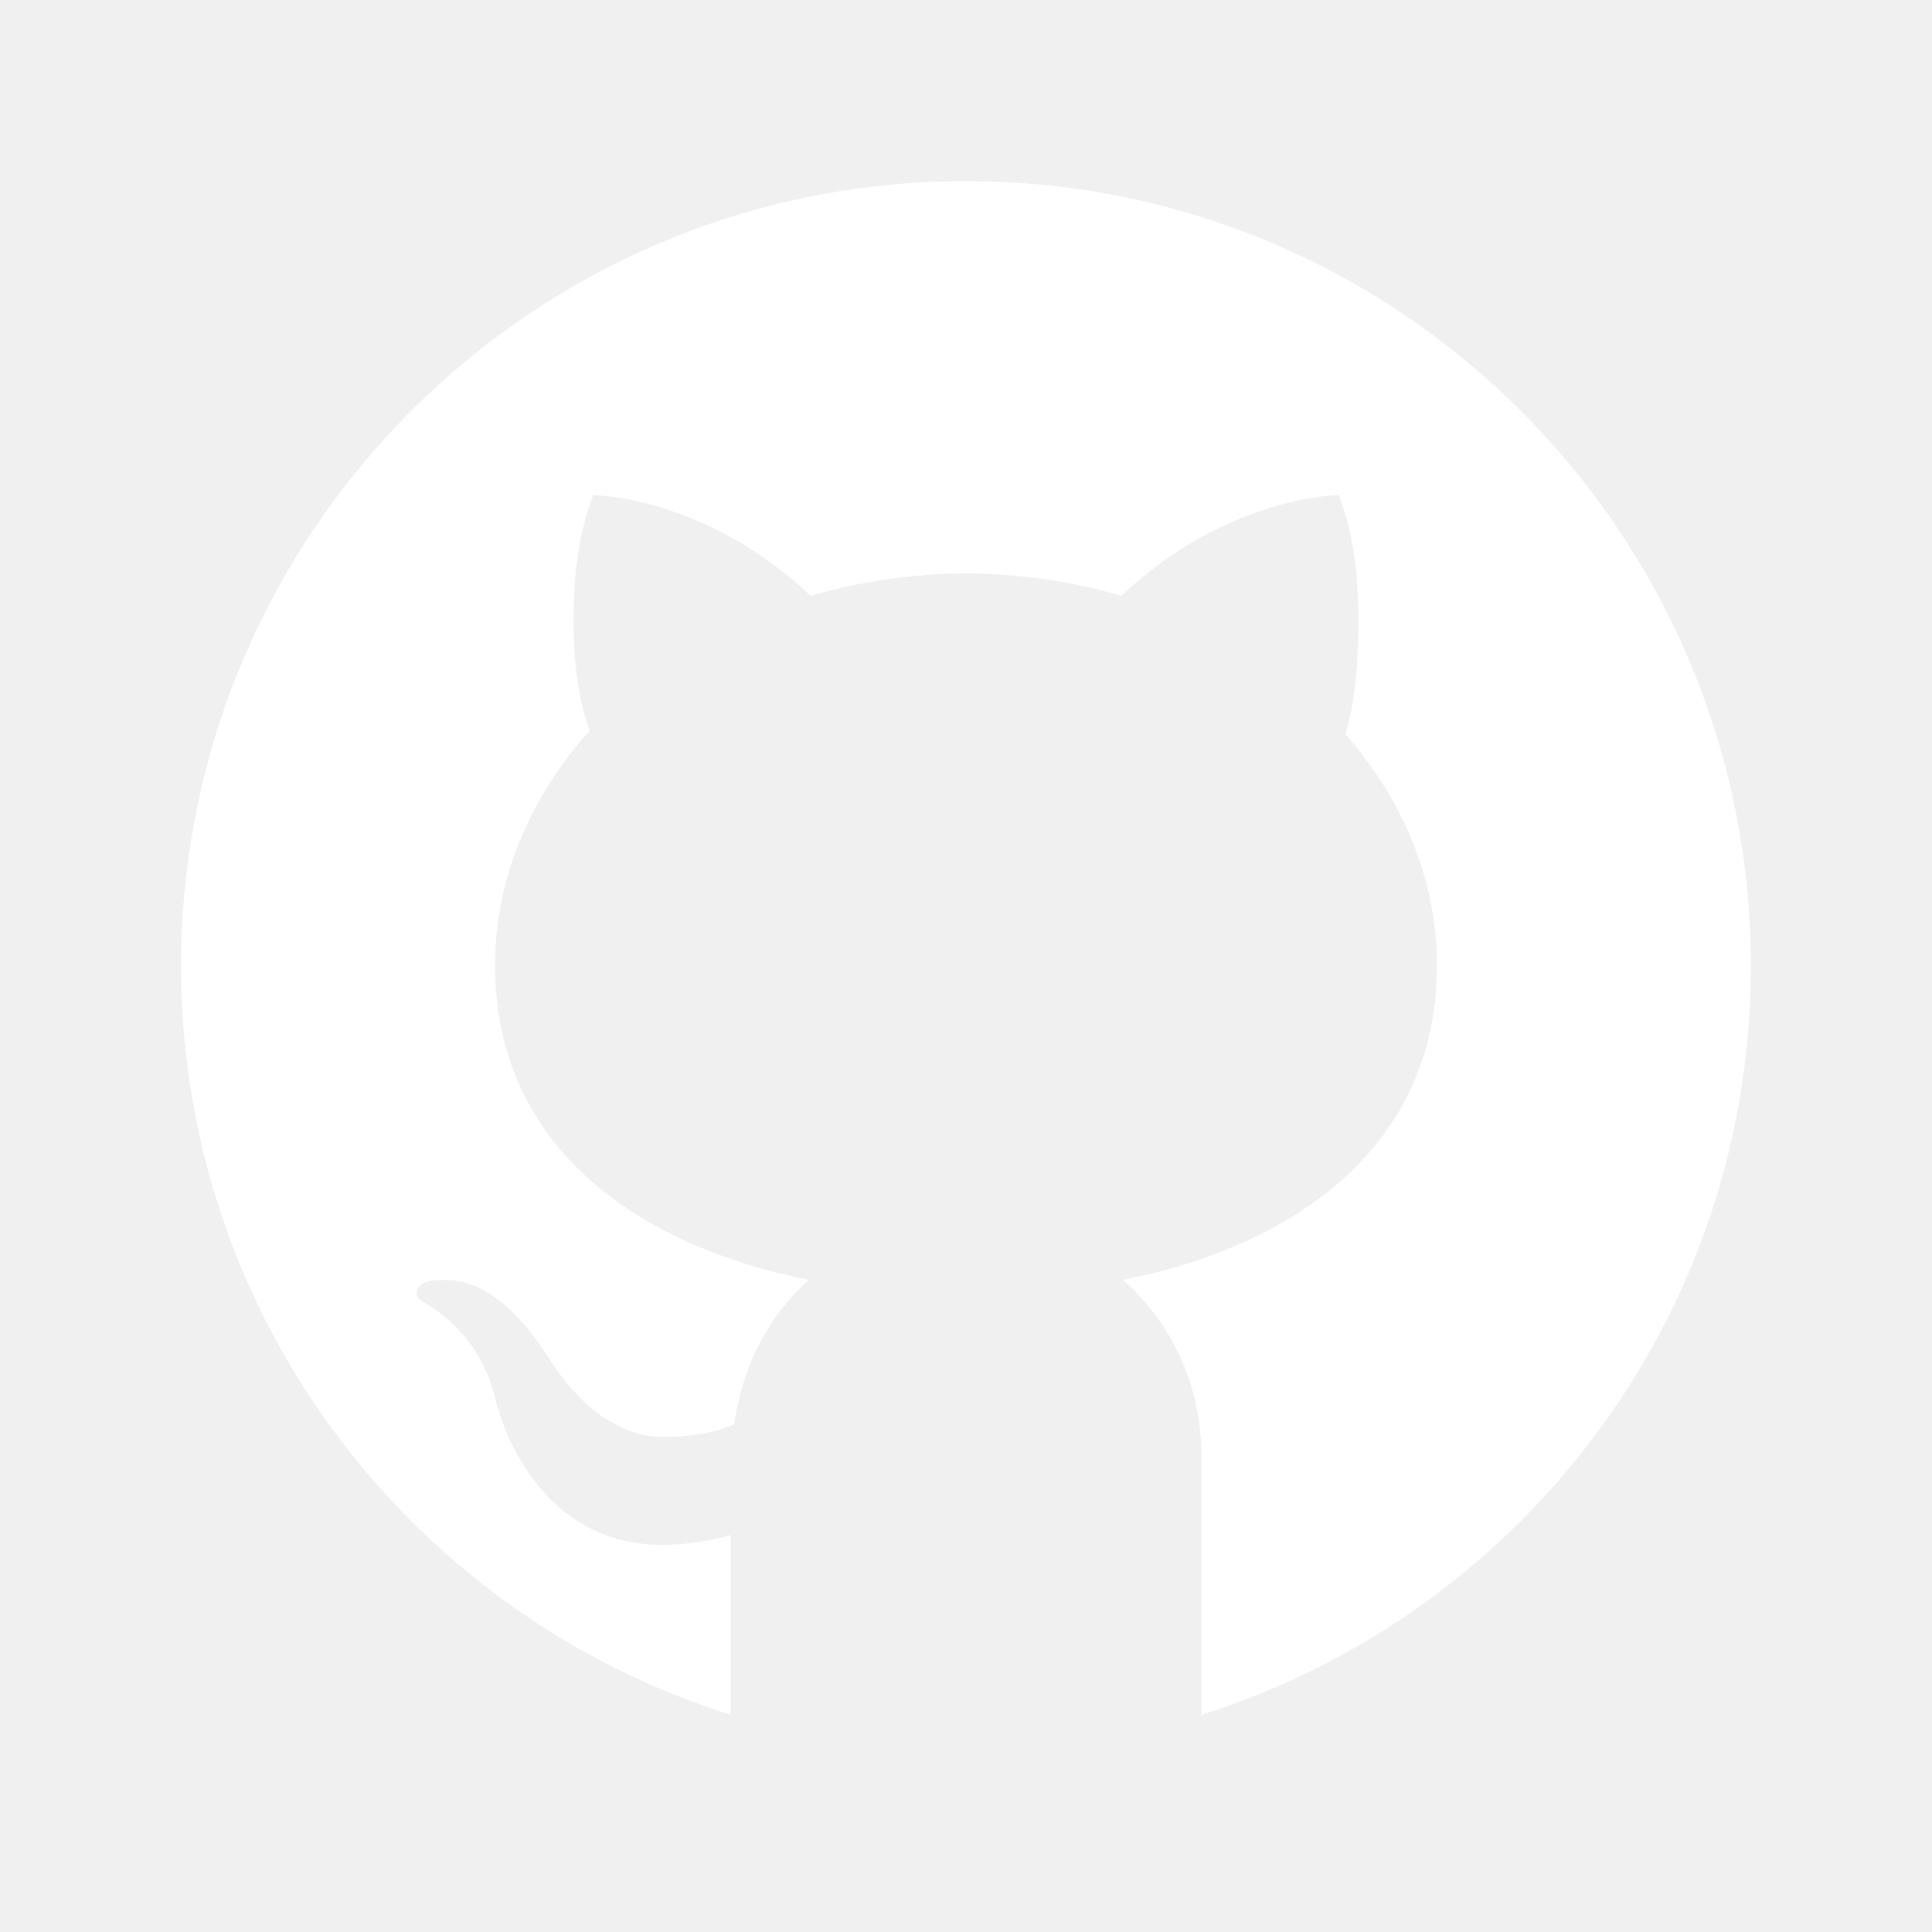
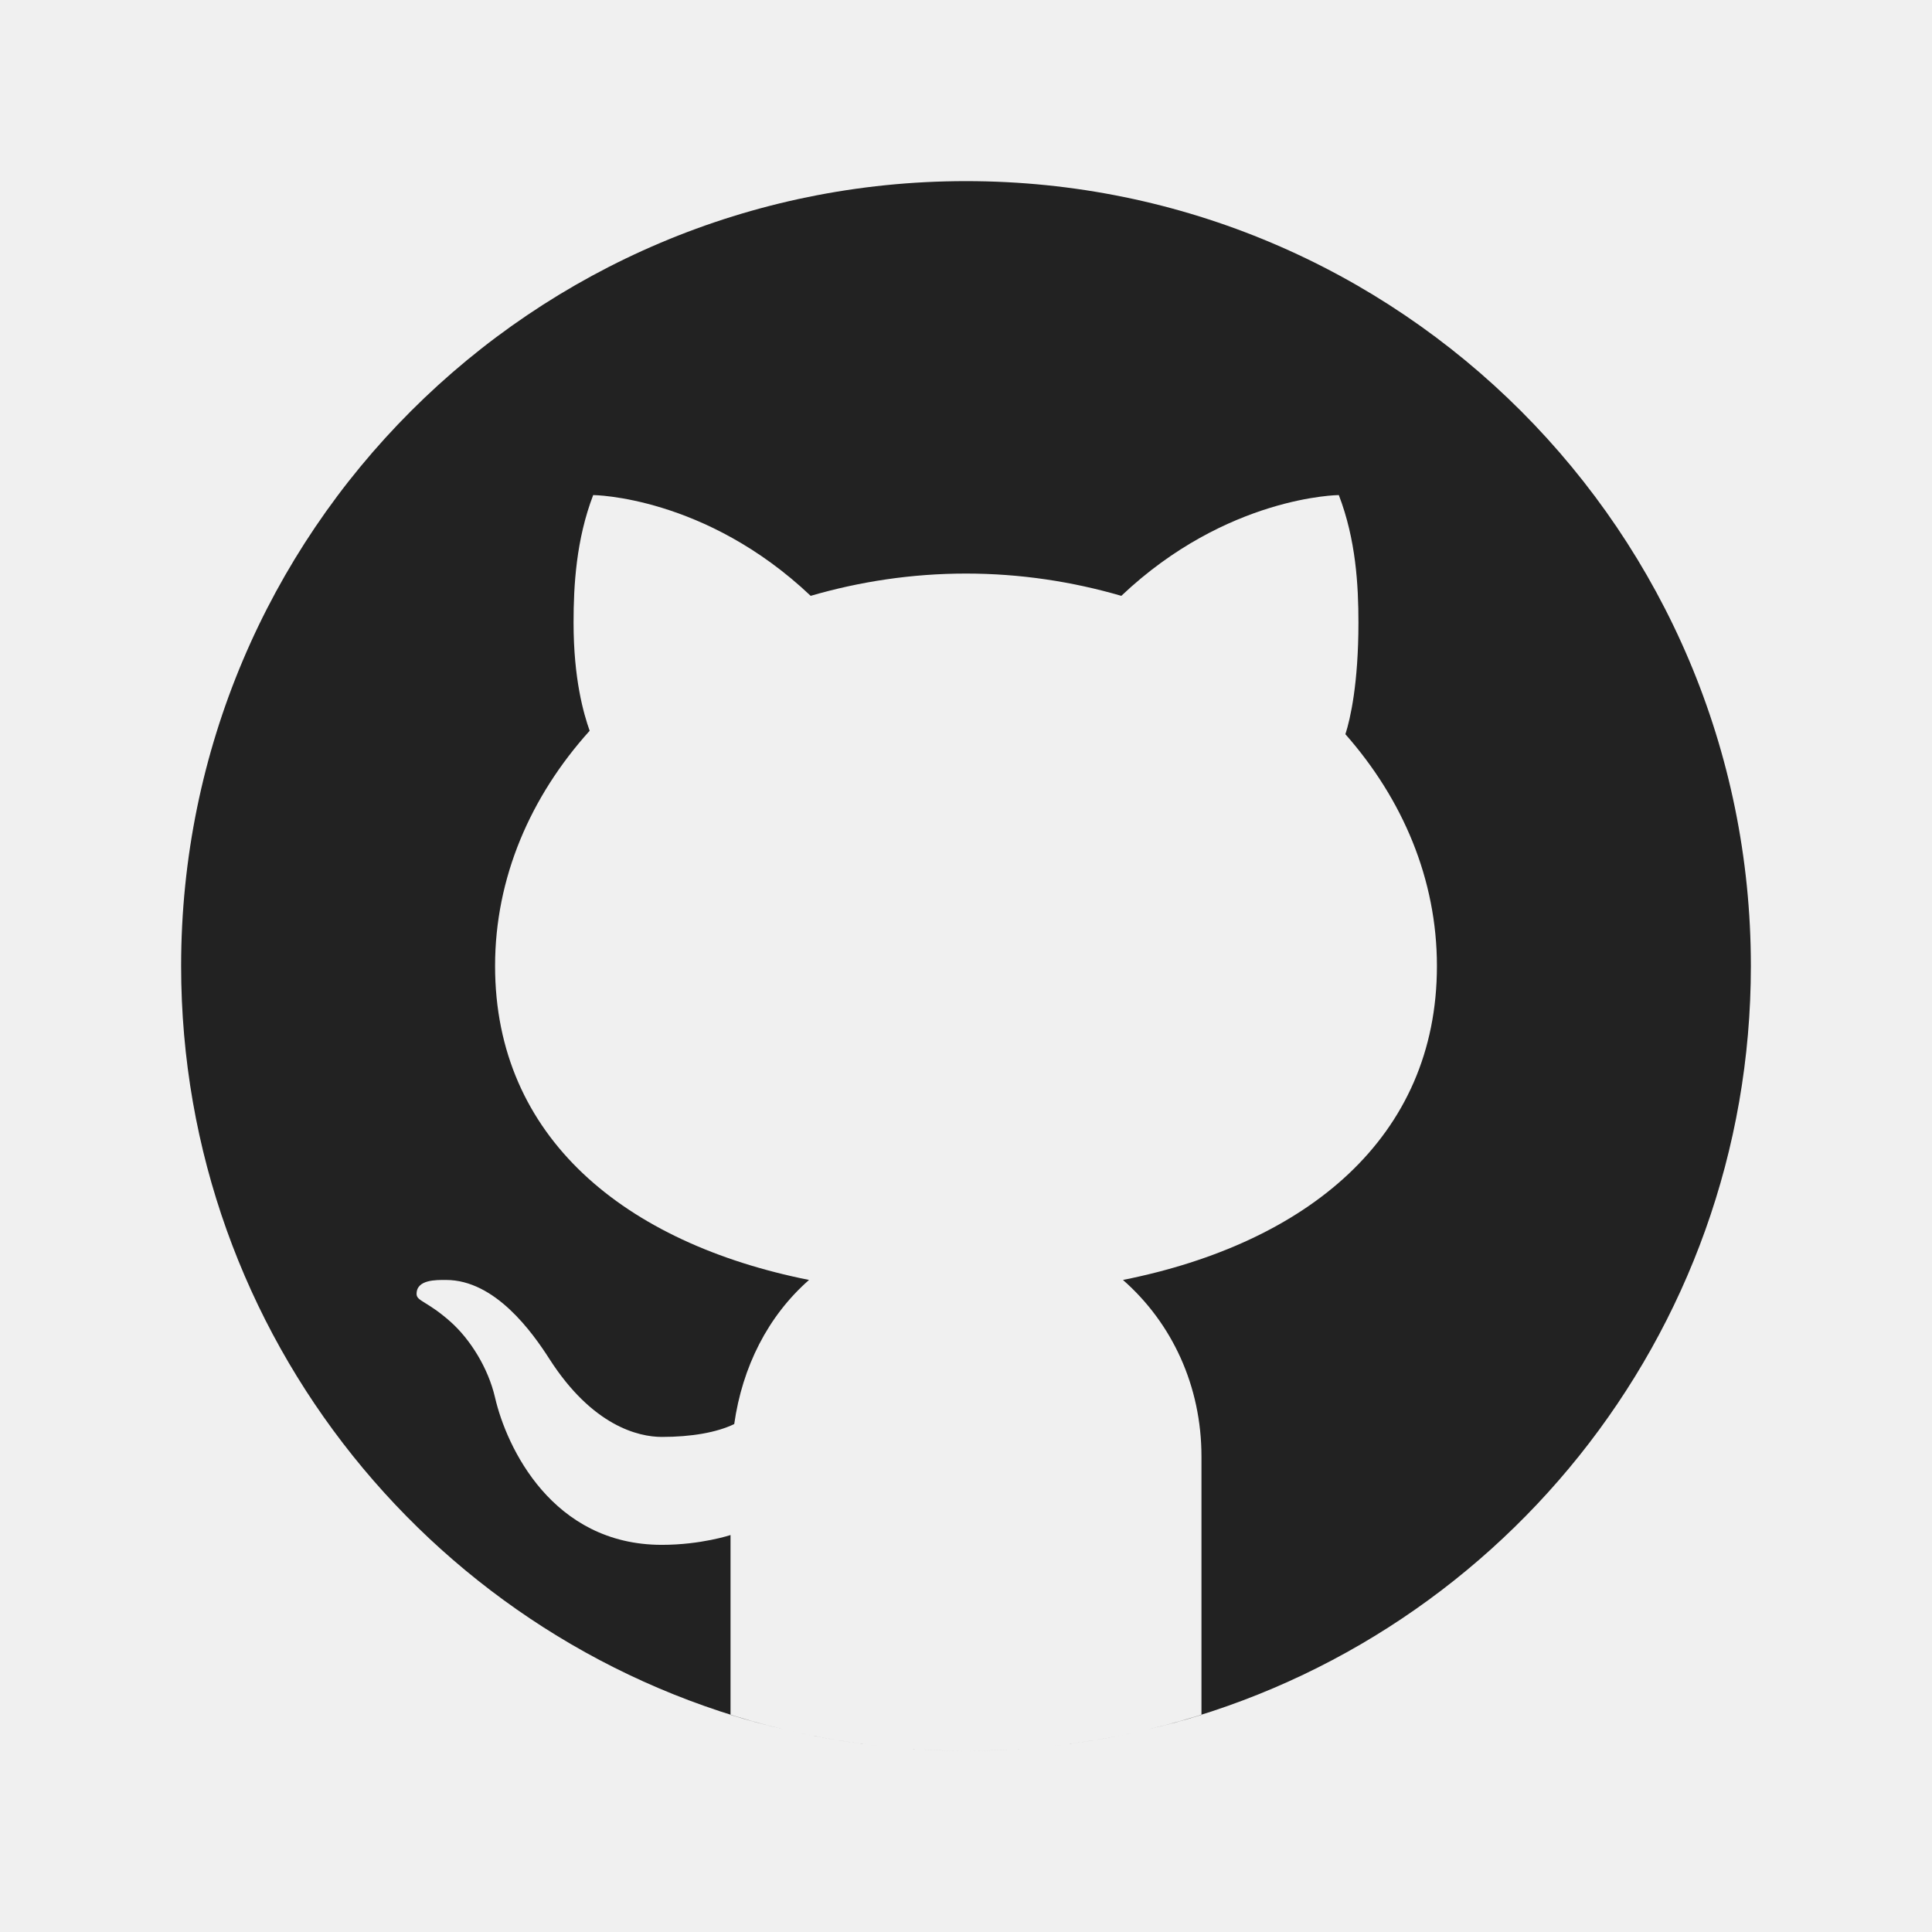
<svg xmlns="http://www.w3.org/2000/svg" viewBox="0,0,256,256" width="64px" height="64px">
-   <g fill="#ffffff" fill-rule="nonzero" stroke="none" stroke-width="1" stroke-linecap="butt" stroke-linejoin="miter" stroke-miterlimit="10" stroke-dasharray="" stroke-dashoffset="0" font-family="none" font-weight="none" font-size="none" text-anchor="none" style="mix-blend-mode: normal">
+   <g fill="#222222" fill-rule="nonzero" stroke="none" stroke-width="1" stroke-linecap="butt" stroke-linejoin="miter" stroke-miterlimit="10" stroke-dasharray="" stroke-dashoffset="0" font-family="none" font-weight="none" font-size="none" text-anchor="none" style="mix-blend-mode: normal">
    <g transform="scale(4,4)">
      <path d="M32,6c-14.359,0 -26,11.641 -26,26c0,12.277 8.512,22.56 19.955,25.286c-0.592,-0.141 -1.179,-0.299 -1.755,-0.479v-5.957c0,0 -0.975,0.325 -2.275,0.325c-3.637,0 -5.148,-3.245 -5.525,-4.875c-0.229,-0.993 -0.827,-1.934 -1.469,-2.509c-0.767,-0.684 -1.126,-0.686 -1.131,-0.92c-0.01,-0.491 0.658,-0.471 0.975,-0.471c1.625,0 2.857,1.729 3.429,2.623c1.417,2.207 2.938,2.577 3.721,2.577c0.975,0 1.817,-0.146 2.397,-0.426c0.268,-1.888 1.108,-3.57 2.478,-4.774c-6.097,-1.219 -10.4,-4.716 -10.4,-10.4c0,-2.928 1.175,-5.619 3.133,-7.792c-0.2,-0.567 -0.533,-1.714 -0.533,-3.583c0,-1.235 0.086,-2.751 0.65,-4.225c0,0 3.708,0.026 7.205,3.338c1.614,-0.47 3.341,-0.738 5.145,-0.738c1.804,0 3.531,0.268 5.145,0.738c3.497,-3.312 7.205,-3.338 7.205,-3.338c0.567,1.474 0.65,2.99 0.65,4.225c0,2.015 -0.268,3.19 -0.432,3.697c1.898,2.153 3.032,4.802 3.032,7.678c0,5.684 -4.303,9.181 -10.4,10.4c1.628,1.43 2.6,3.513 2.6,5.85v8.557c-0.576,0.181 -1.162,0.338 -1.755,0.479c11.443,-2.726 19.955,-13.009 19.955,-25.286c0,-14.359 -11.641,-26 -26,-26zM33.813,57.93c-0.599,0.042 -1.203,0.07 -1.813,0.07c0.61,0 1.213,-0.029 1.813,-0.07zM37.786,57.346c-1.164,0.265 -2.357,0.451 -3.575,0.554c1.218,-0.103 2.411,-0.29 3.575,-0.554zM32,58c-0.61,0 -1.214,-0.028 -1.813,-0.07c0.6,0.041 1.203,0.07 1.813,0.07zM29.788,57.9c-1.217,-0.103 -2.411,-0.289 -3.574,-0.554c1.164,0.264 2.357,0.451 3.574,0.554z" />
    </g>
  </g>
</svg>
